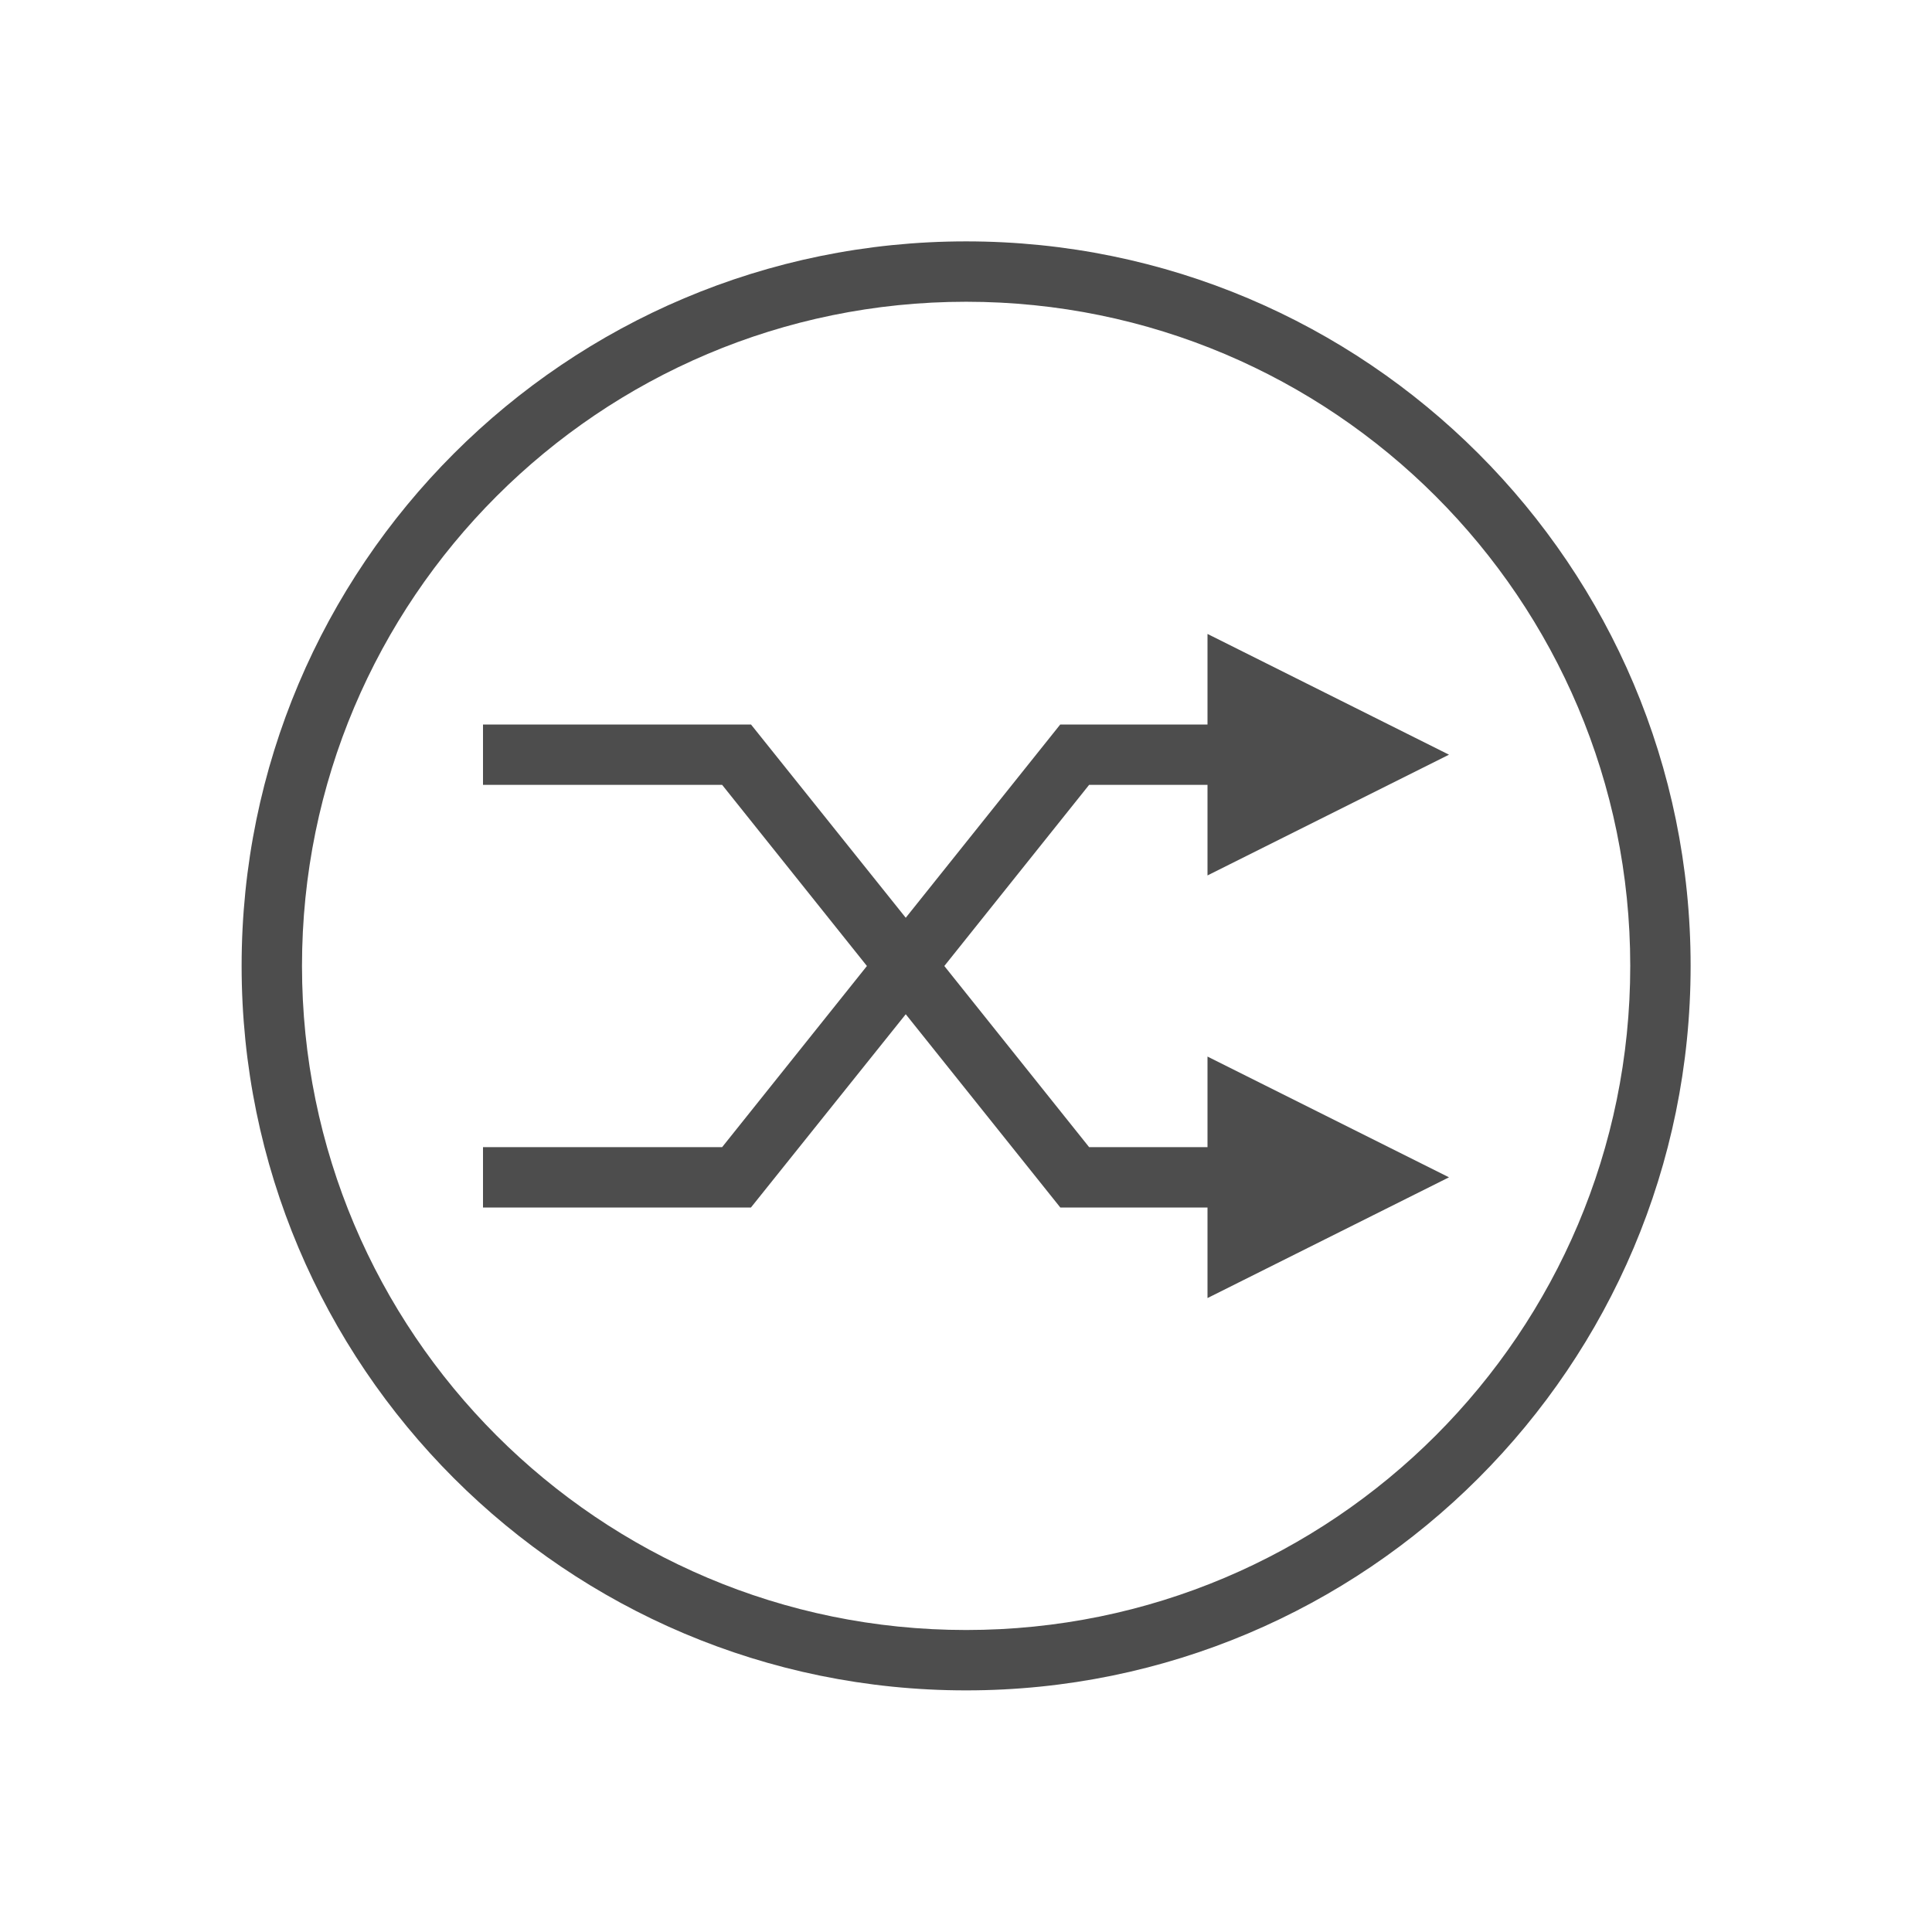
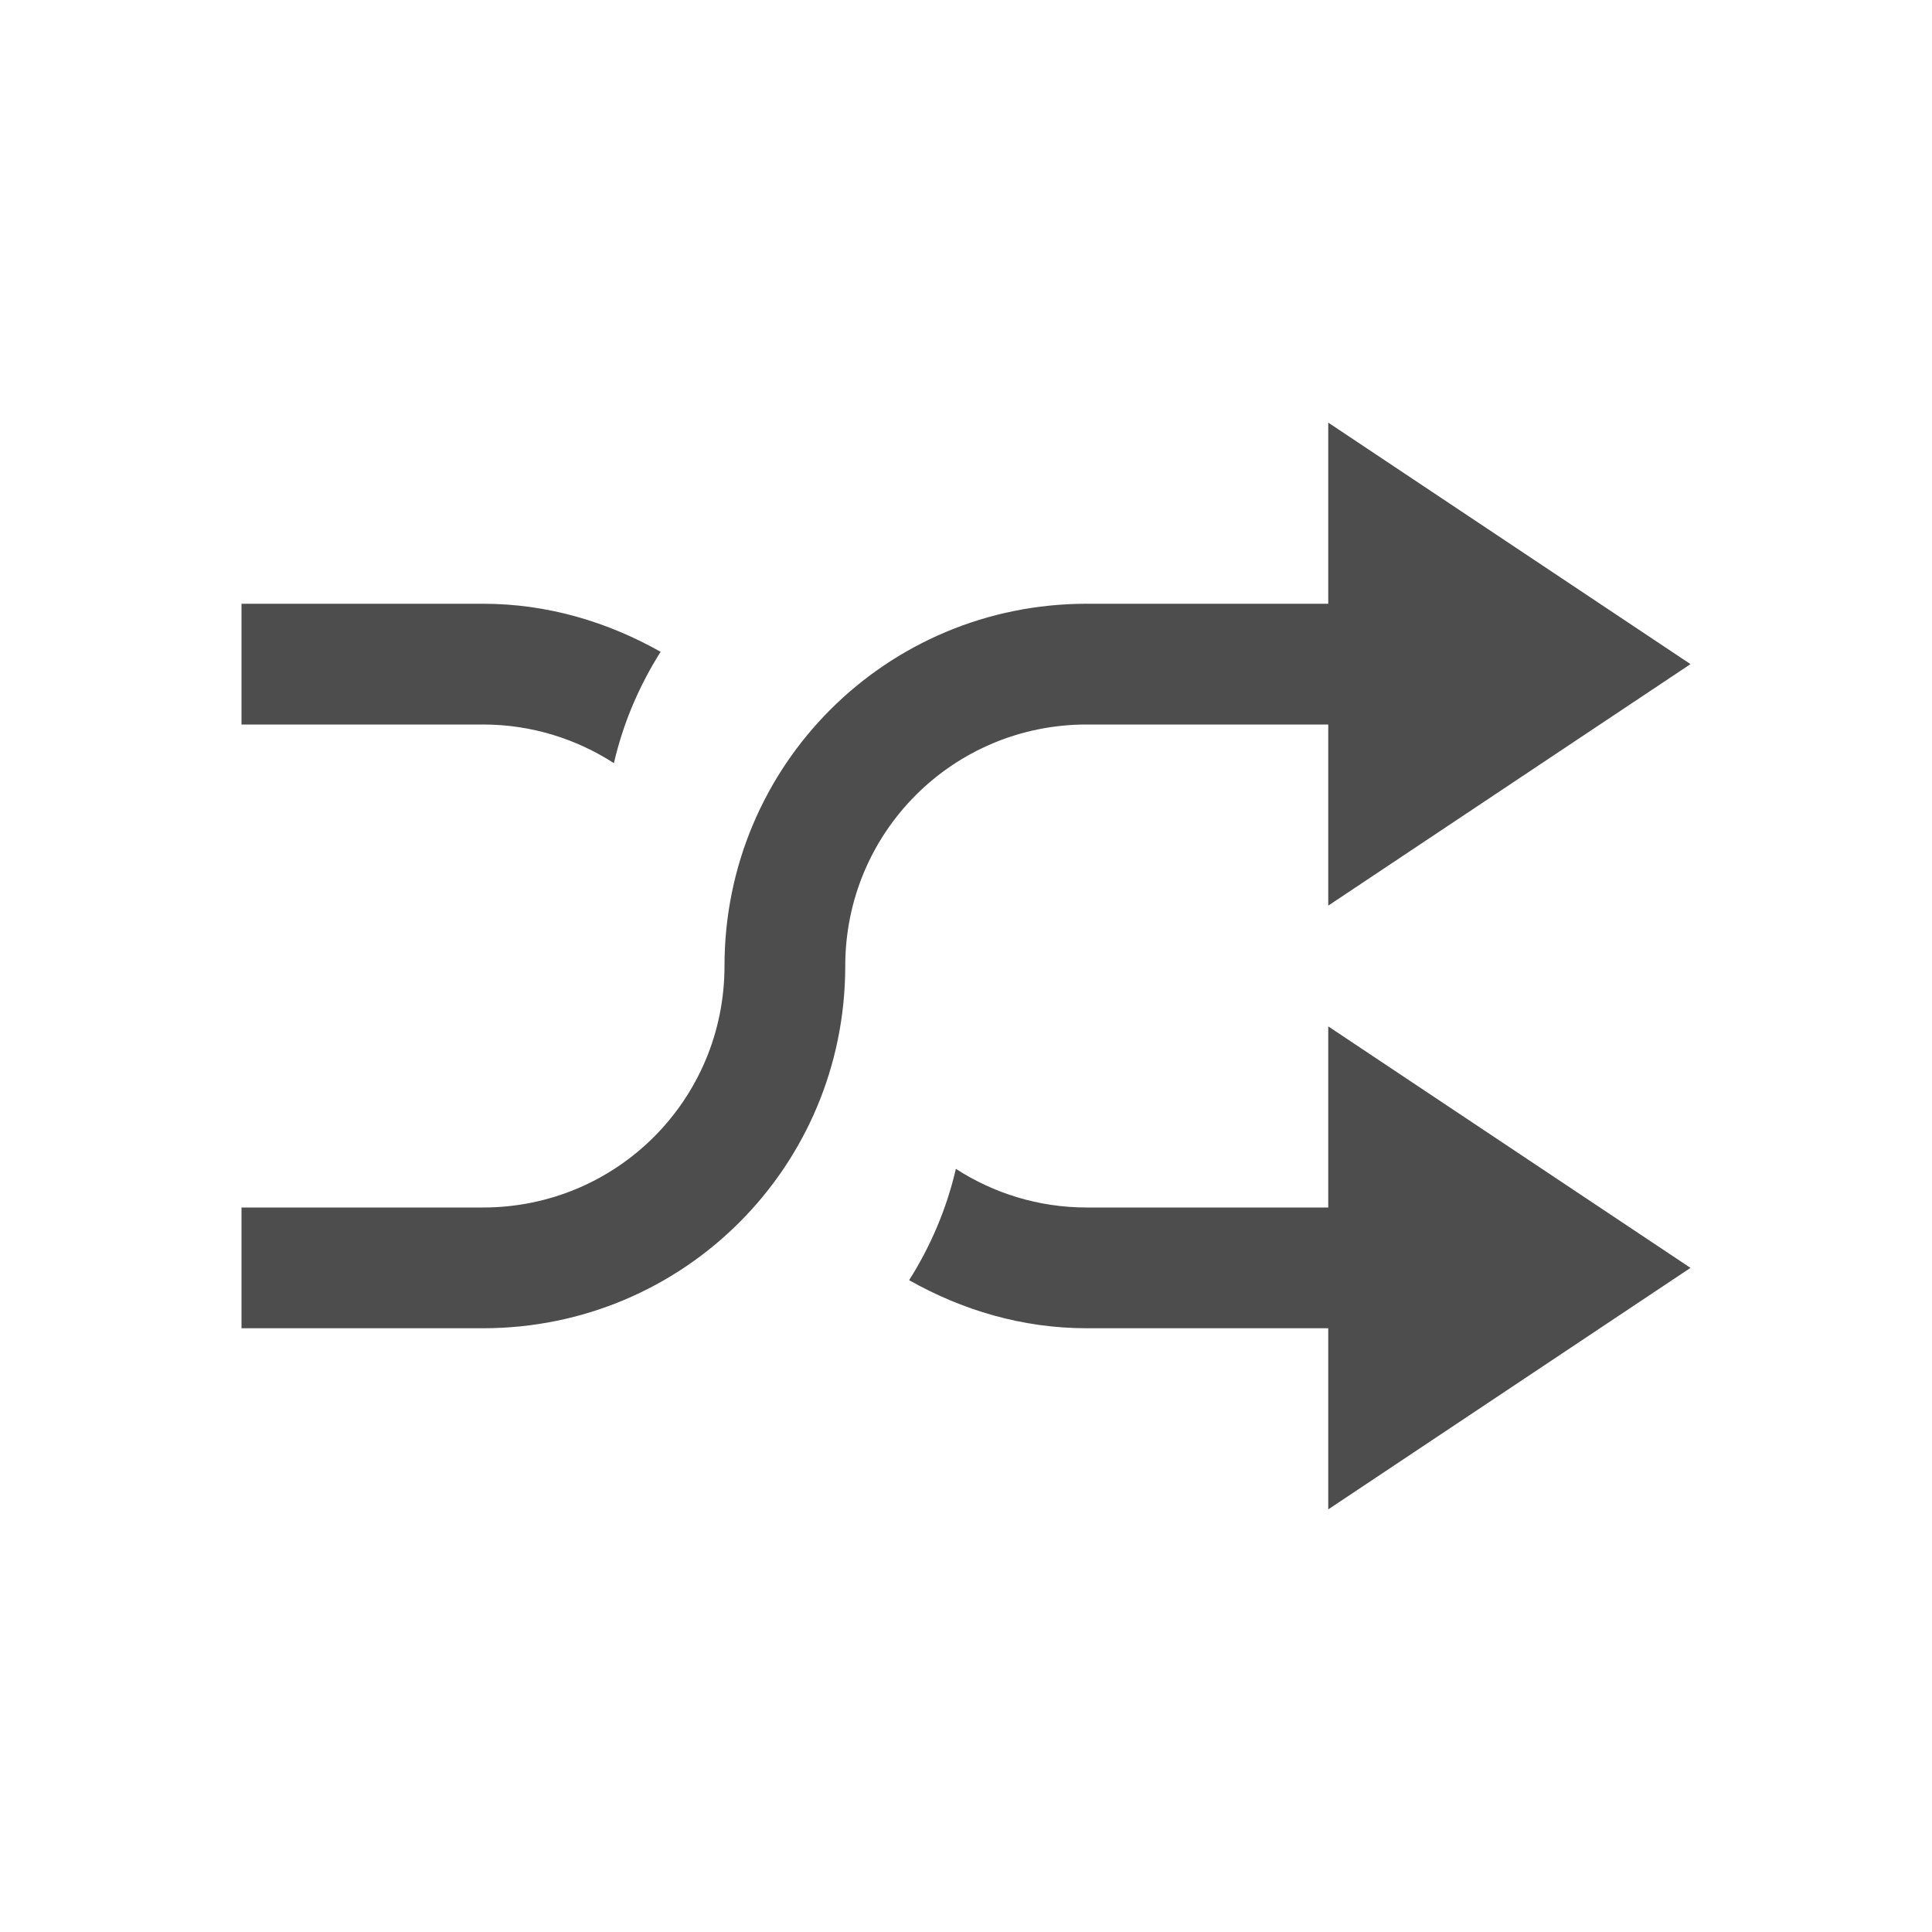
- <svg xmlns="http://www.w3.org/2000/svg" viewBox="0 0 32 32">
+ <svg xmlns="http://www.w3.org/2000/svg" viewBox="0 0 16 16">
  <defs id="defs3051">
    <style type="text/css" id="current-color-scheme">
      .ColorScheme-Text {
        color:#4d4d4d;
      }
      </style>
  </defs>
-   <path style="fill:currentColor;fill-opacity:1;stroke:none" d="M 16.002 3.998 A 12 12 0 0 0 4.002 15.998 A 12 12 0 0 0 16.002 27.998 A 12 12 0 0 0 28.002 15.998 A 12 12 0 0 0 16.002 3.998 z M 16.002 4.998 A 11 11 0 0 1 27.002 15.998 A 11 11 0 0 1 16.002 26.998 A 11 11 0 0 1 5.002 15.998 A 11 11 0 0 1 16.002 4.998 z M 20 10.5 L 20 12 L 17.561 12 L 15.002 15.201 L 12.439 12 L 11.16 12 L 8 12 L 8 13 L 11.961 13 L 14.359 16 L 11.961 19 L 8 19 L 8 20 L 12.438 20 L 15.002 16.799 L 17.562 20 L 20 20 L 20 21.5 L 24 19.5 L 20 17.5 L 20 19 L 18.039 19 L 15.641 16 L 18.039 13 L 20 13 L 20 14.5 L 24 12.5 L 20 10.5 z " id="path56" class="ColorScheme-Text" />
+   <path style="fill:currentColor;fill-opacity:1;stroke:none" d="m11 3.5v1.5h-2c-1.662 0-3 1.338-3 3 0 1.108-.892 2-2 2h-2v1h2c1.662 0 3-1.338 3-3 0-1.108.892-2 2-2h2v1.5l3-2zm-9 1.5v1h2c.401 0 .772.119 1.084.32.077-.333.21-.642.387-.922-.436-.246-.933-.398-1.471-.398zm9 3.5v1.5h-2c-.401 0-.772-.119-1.084-.32-.077.333-.21.642-.387.922.436.246.933.398 1.471.398h2v1.5l3-2z" class="ColorScheme-Text" />
</svg>
